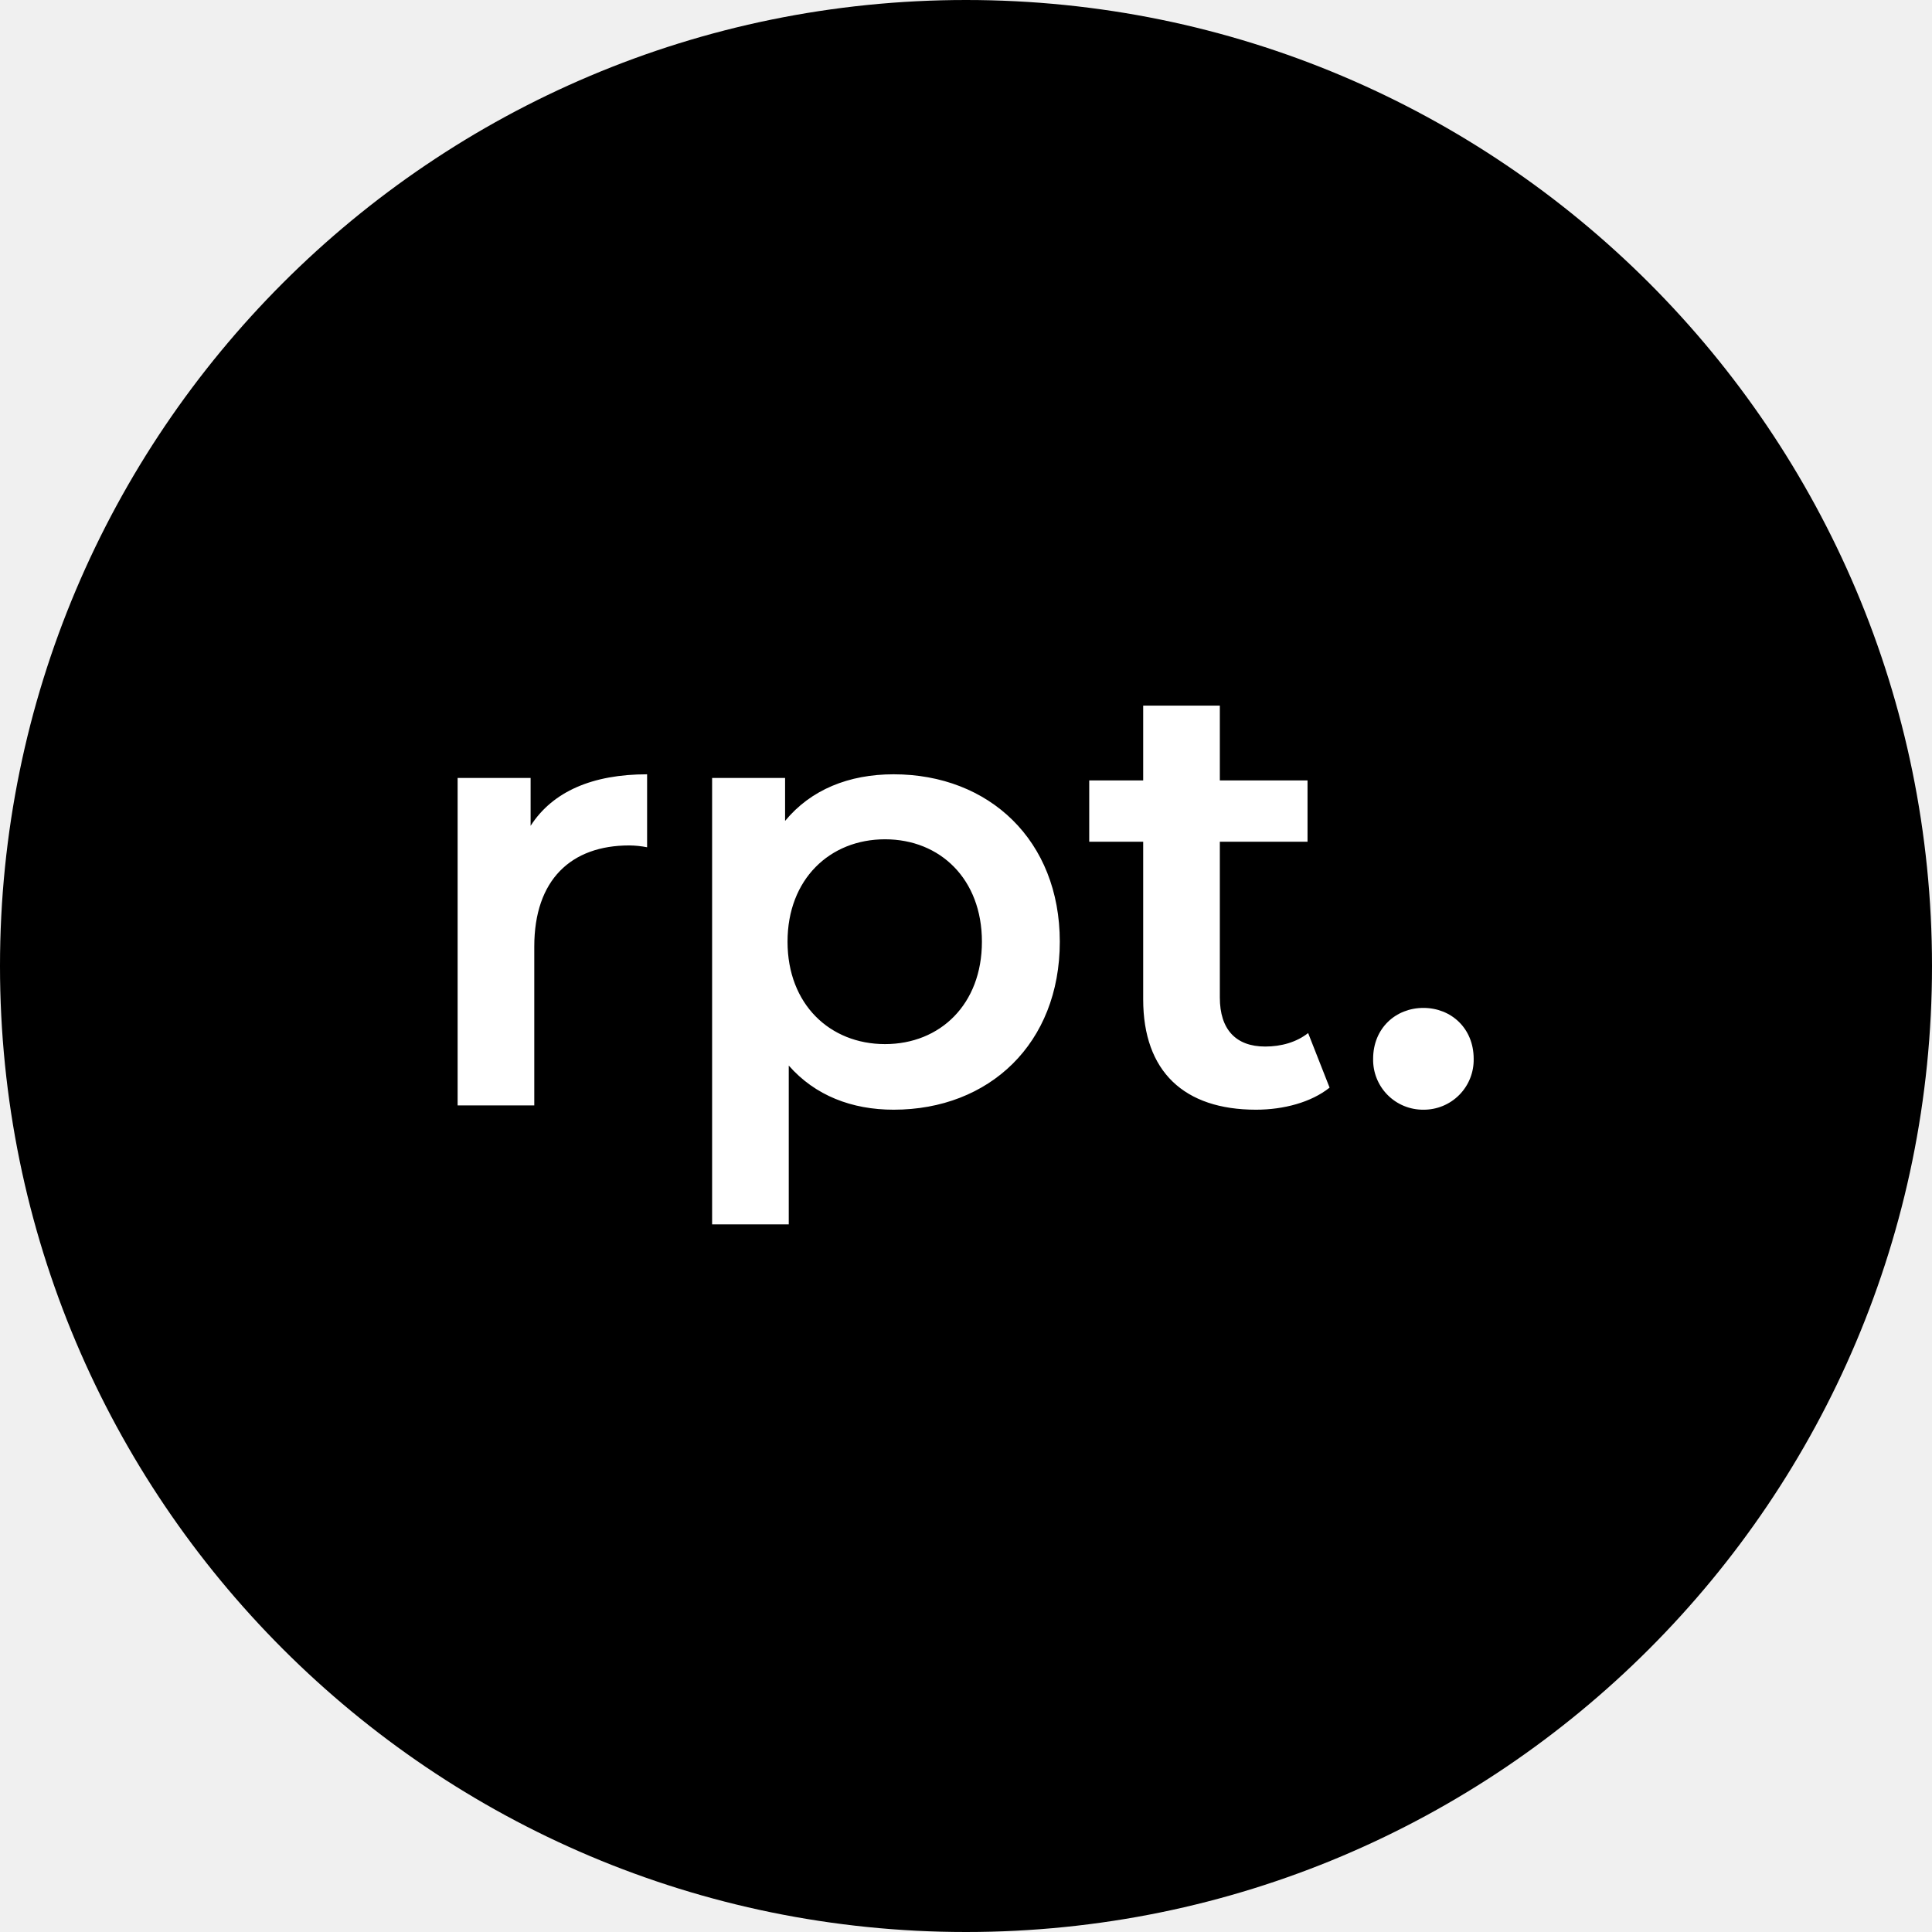
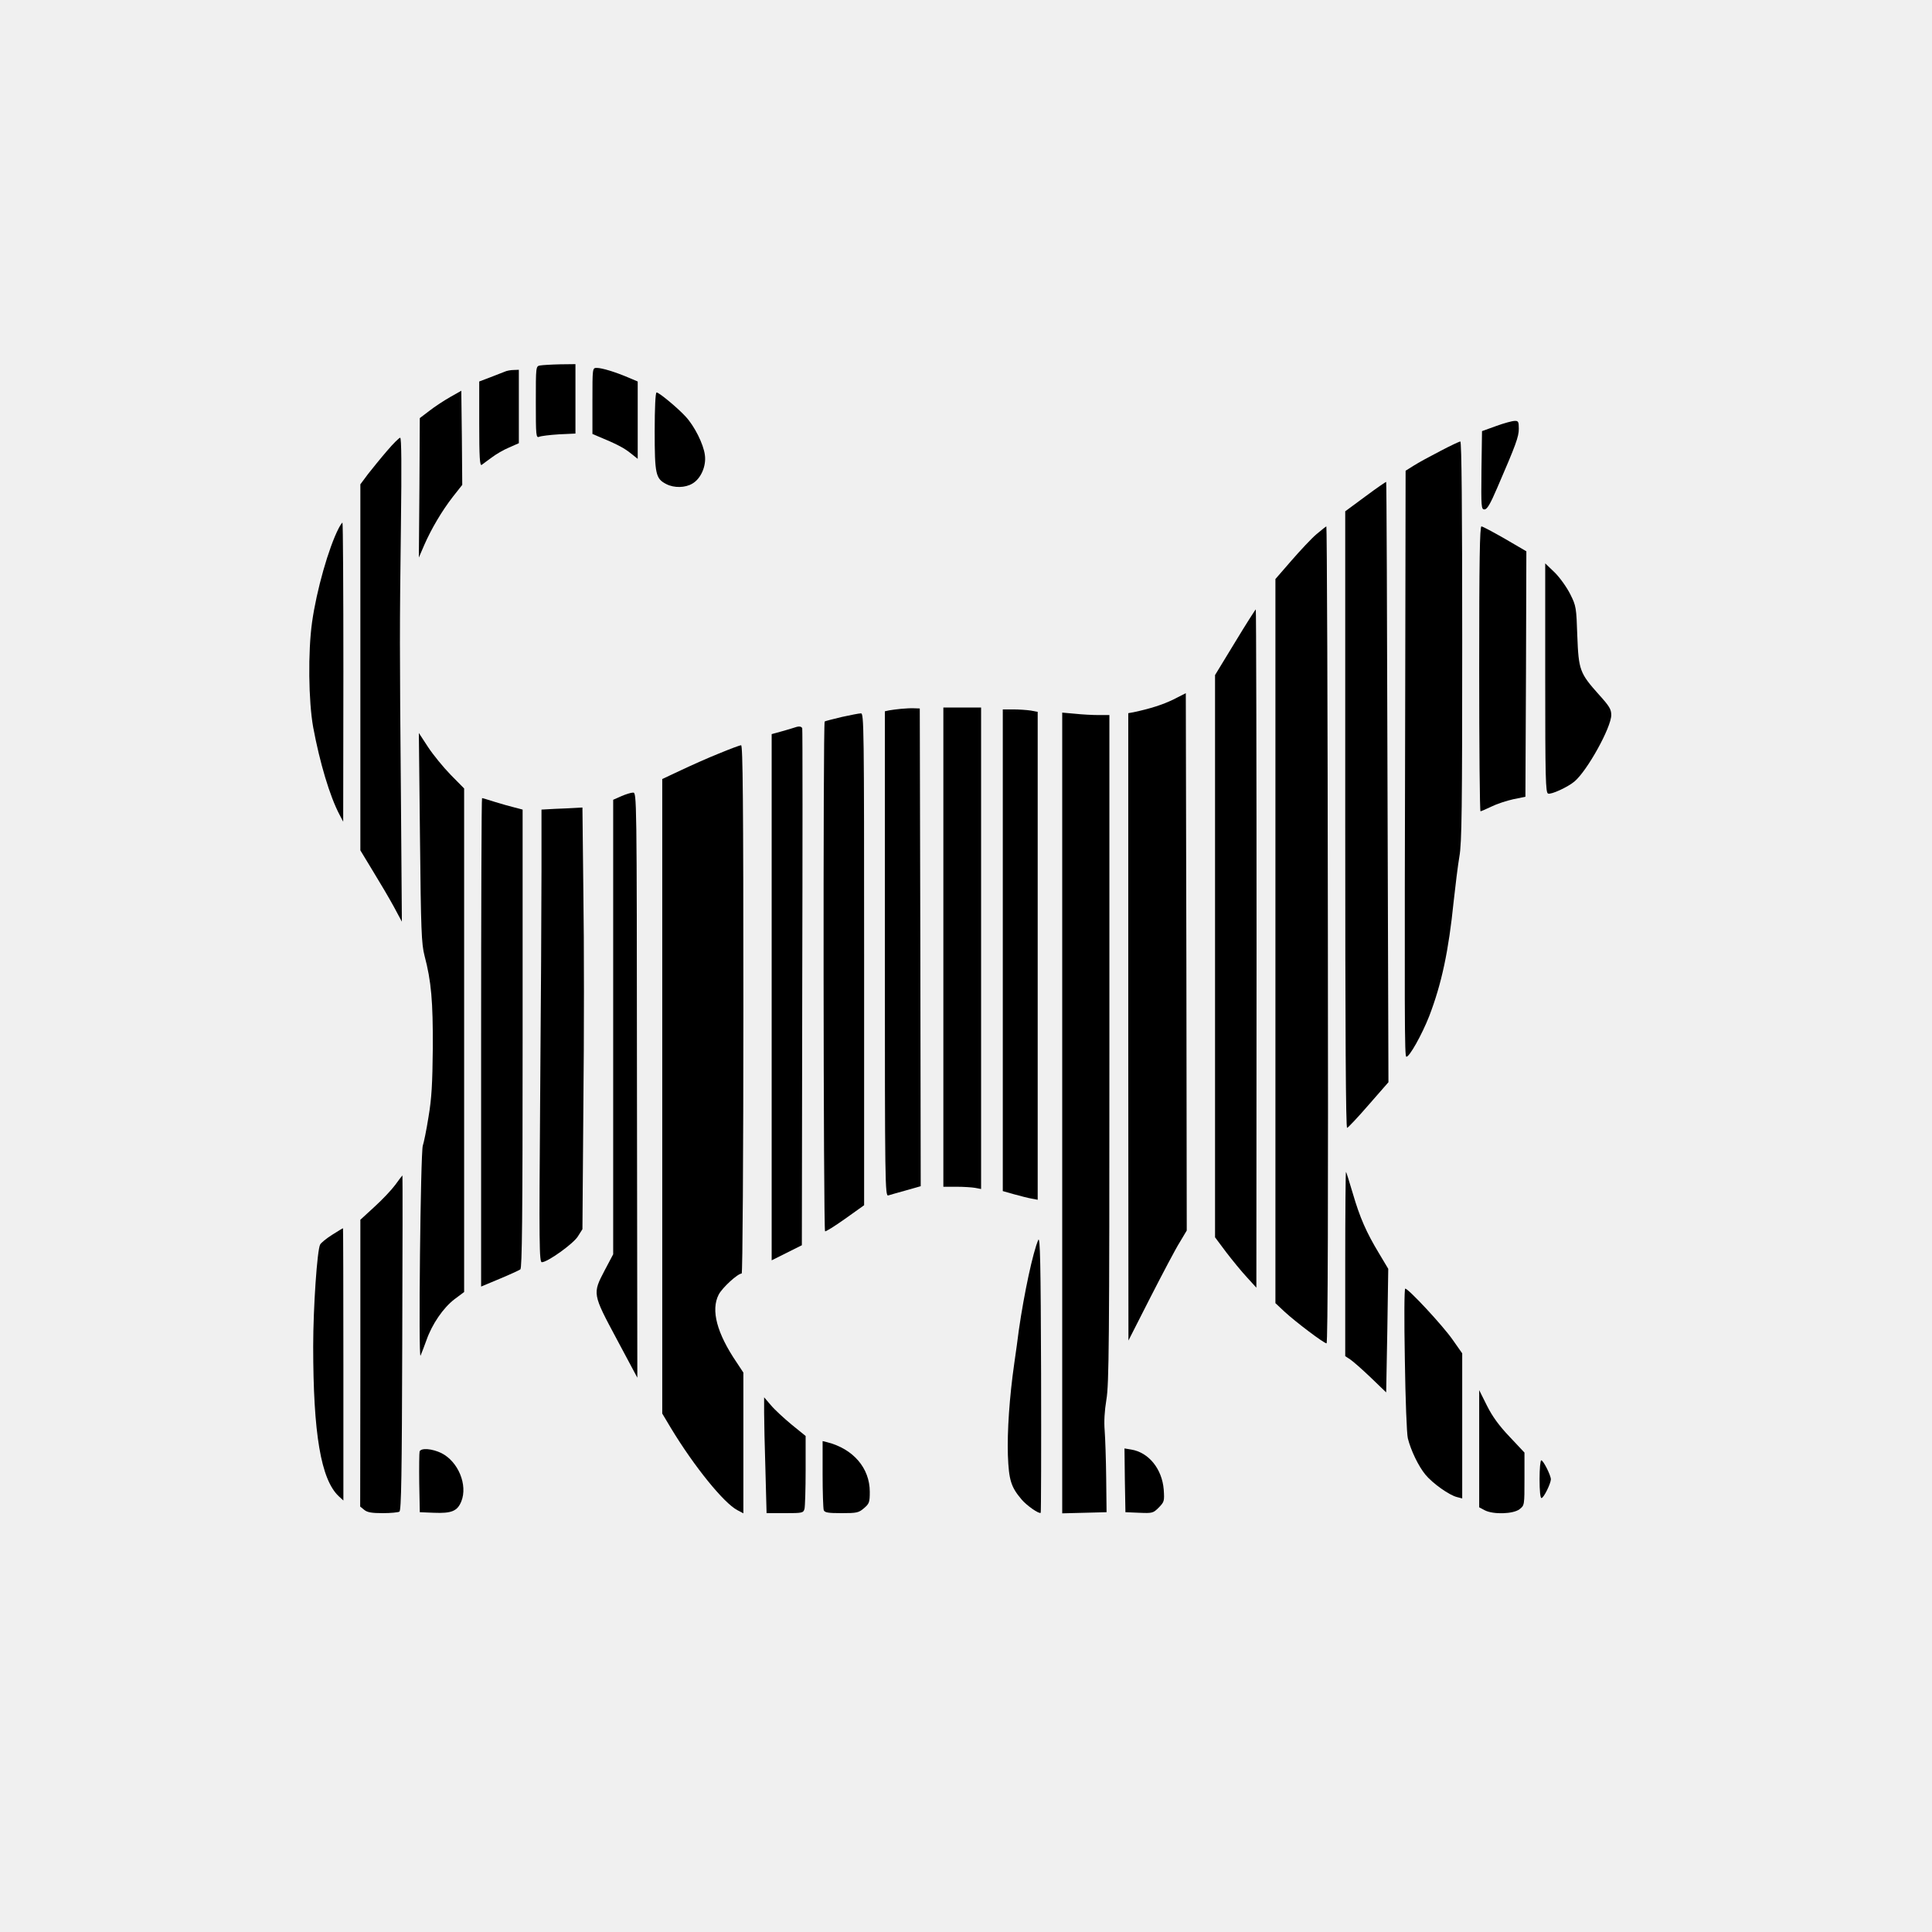
- <svg xmlns="http://www.w3.org/2000/svg" width="857" height="857" viewBox="0 0 857 857">
-   <g id="Group_33" data-name="Group 33" transform="translate(-5288 -2253)">
-     <circle id="Ellipse_11" data-name="Ellipse 11" cx="428.5" cy="428.5" r="428.5" transform="translate(5288 2253)" />
-     <path id="Path_22" data-name="Path 22" d="M54.672-124.032v-21.216H22.3V0h34V-70.448c0-29.648,16.32-44.88,42.16-44.88a43.163,43.163,0,0,1,7.888.816V-146.88C82.144-146.88,64.464-139.264,54.672-124.032ZM215.7-146.88c-19.856,0-36.72,6.8-48.144,20.672v-19.04H135.184V52.768h34V-17.68C180.88-4.352,197.2,1.9,215.7,1.9c42.432,0,73.712-29.376,73.712-74.528C289.408-117.5,258.128-146.88,215.7-146.88ZM211.888-27.2c-24.48,0-43.248-17.68-43.248-45.424s18.768-45.424,43.248-45.424,42.976,17.68,42.976,45.424S236.368-27.2,211.888-27.2Zm187.68-4.9c-5.168,4.08-11.968,5.984-19.04,5.984-13.056,0-20.128-7.616-20.128-21.76V-116.96h38.9v-27.2H360.4v-33.184h-34v33.184H302.464v27.2H326.4v69.9c0,32.1,18.224,48.96,50.048,48.96,12.24,0,24.48-3.264,32.64-9.792ZM450.7,1.9a22.122,22.122,0,0,0,22.3-22.576c0-13.6-10.064-22.576-22.3-22.576s-22.3,8.976-22.3,22.576A22.122,22.122,0,0,0,450.7,1.9Z" transform="translate(5468.696 2743.344)" fill="#fff" />
+ <svg xmlns="http://www.w3.org/2000/svg" version="1.0" width="1024pt" height="1024pt" viewBox="0 0 1024 1024" preserveAspectRatio="xMidYMid meet">
+   <g transform="translate(0,1024) scale(0.1,-0.1)" fill="#000000" stroke="none">
+     <path d="M2863 8303 c-23 -4 -23 -5 -23 -195 0 -177 1 -190 18 -183 9 4 56 10 105 13 l87 4 0 184 0 184 -82 -1 c-46 -1 -93 -4 -105 -6z" />
+     <path d="M3140 8115 l0 -175 28 -12 c97 -40 138 -61 173 -89 l39 -31 0 205 0 205 -52 22 c-66 28 -137 50 -165 50 -23 0 -23 0 -23 -175z" />
+     <path d="M2675 8270 c-11 -4 -46 -18 -77 -30 l-58 -22 0 -225 c0 -177 3 -223 13 -217 6 5 30 22 53 39 22 17 63 41 92 53 l52 23 0 194 0 195 -27 -1 c-16 0 -37 -4 -48 -9z" />
+     <path d="M2385 8135 c-33 -19 -82 -51 -110 -73 l-50 -38 -2 -369 -3 -370 28 65 c38 87 94 182 153 258 l49 62 -2 250 -3 249 -60 -34z" />
+     <path d="M3470 7955 c0 -229 5 -252 62 -281 41 -21 100 -20 138 3 45 26 74 93 66 151 -7 58 -56 155 -102 204 -42 46 -141 128 -154 128 -6 0 -10 -81 -10 -205z" />
+     <path d="M7930 7982 l-75 -27 -3 -207 c-2 -197 -1 -208 16 -208 14 0 30 27 67 113 100 231 115 272 115 315 0 37 -3 42 -22 41 -13 0 -57 -12 -98 -27z" />
+     <path d="M2052 7851 c-33 -38 -78 -94 -101 -123 l-41 -55 0 -970 0 -970 66 -109 c37 -60 87 -145 111 -189 l43 -80 -5 660 c-7 821 -7 875 0 1443 4 310 3 462 -4 462 -5 0 -37 -31 -69 -69z" />
+     <path d="M7633 7849 c-54 -28 -117 -62 -140 -77 l-43 -27 -2 -1137 c-4 -1807 -4 -1968 6 -1969 16 -2 83 118 121 215 66 172 103 345 130 611 9 83 22 188 30 235 13 71 15 261 15 1143 0 691 -3 1057 -10 1057 -5 0 -54 -23 -107 -51z" />
+     <path d="M7237 7609 l-107 -79 0 -1636 c0 -1136 3 -1635 10 -1632 6 2 58 57 115 123 l104 119 -5 1590 c-2 874 -5 1591 -7 1592 -1 1 -51 -33 -110 -77z" />
+     <path d="M1795 7440 c-53 -103 -117 -327 -141 -498 -22 -157 -19 -418 6 -557 35 -188 88 -365 139 -462 l20 -38 1 793 c0 435 -2 792 -5 792 -2 0 -11 -13 -20 -30z" />
+     <path d="M6978 7409 c-26 -22 -85 -85 -132 -139 l-86 -99 0 -1919 0 -1919 48 -45 c57 -53 209 -168 223 -168 7 0 9 772 7 2165 -1 1191 -5 2165 -8 2165 -3 -1 -26 -19 -52 -41z" />
+     <path d="M7840 6695 c0 -415 3 -755 7 -755 3 0 29 11 58 25 28 14 80 31 116 39 l64 13 3 651 2 650 -113 66 c-63 36 -119 66 -125 66 -9 0 -12 -185 -12 -755z" />
+     <path d="M8190 6647 c0 -533 2 -608 15 -613 16 -7 106 35 140 64 68 57 195 287 195 352 0 31 -10 47 -65 108 -102 114 -108 130 -115 312 -5 149 -6 158 -37 220 -18 36 -54 87 -82 115 l-51 49 0 -607z" />
+     <path d="M6546 6836 l-106 -174 0 -1490 0 -1490 59 -79 c33 -43 82 -103 110 -133 l50 -55 1 1798 c0 988 -2 1797 -4 1797 -2 0 -52 -78 -110 -174z" />
+     <path d="M6220 6533 c-57 -28 -123 -49 -212 -68 l-28 -5 0 -1663 1 -1662 117 230 c65 127 134 258 155 291 l37 62 -2 1424 -3 1424 -65 -33z" />
+     <path d="M4775 6483 c-22 -2 -50 -6 -62 -8 l-23 -5 0 -1286 c0 -1219 1 -1285 18 -1280 9 3 52 15 95 27 l77 22 -2 1266 -3 1266 -30 1 c-16 1 -48 -1 -70 -3z" />
+     <path d="M5000 5220 l0 -1270 69 0 c38 0 83 -3 100 -6 l31 -6 0 1276 0 1276 -100 0 -100 0 0 -1270z" />
+     <path d="M5315 5203 l0 -1276 60 -17 c33 -9 75 -20 93 -23 l32 -6 0 1293 0 1293 -37 7 c-21 3 -63 6 -93 6 l-55 0 0 -1277z" />
+     <path d="M4462 6440 c-45 -11 -86 -21 -91 -24 -9 -6 -7 -2693 2 -2702 3 -3 51 27 106 66 l101 72 0 1304 c0 1236 -1 1304 -17 1303 -10 0 -55 -9 -101 -19z" />
+     <path d="M5630 4341 l0 -2122 118 3 117 3 -2 180 c-1 99 -5 213 -8 252 -4 48 -1 103 9 164 14 82 16 294 16 1861 l0 1768 -57 0 c-32 0 -88 3 -125 7 l-68 6 0 -2122z" />
+     <path d="M4215 6385 c-5 -2 -36 -11 -67 -20 l-58 -16 0 -1394 0 -1395 80 40 80 40 2 1365 c2 751 2 1370 0 1375 -4 10 -17 12 -37 5z" />
+     <path d="M2226 5800 c5 -493 8 -563 24 -625 36 -136 45 -242 44 -490 -2 -190 -6 -266 -23 -366 -11 -70 -25 -137 -30 -151 -12 -32 -24 -1140 -12 -1113 5 11 19 48 31 81 30 86 89 172 149 218 l51 38 0 1334 0 1335 -71 72 c-39 40 -93 106 -120 147 l-49 75 6 -555z" />
+     <path d="M3810 6246 c-58 -23 -149 -64 -202 -89 l-98 -46 0 -1682 0 -1681 46 -77 c124 -205 281 -398 352 -435 l32 -17 0 373 0 373 -35 53 c-106 156 -138 278 -96 360 19 37 101 112 122 112 5 0 9 630 9 1400 0 1113 -3 1400 -12 1400 -7 0 -60 -20 -118 -44z" />
+     <path d="M3293 6020 l-43 -19 0 -1205 0 -1204 -45 -85 c-65 -124 -65 -124 64 -365 l109 -204 -2 1551 c-1 1544 -1 1551 -21 1550 -11 0 -39 -9 -62 -19z" />
+     <path d="M2550 4716 l0 -1295 98 41 c53 22 103 45 110 50 9 8 12 265 12 1224 l0 1213 -42 11 c-24 6 -71 19 -106 30 -34 11 -65 20 -67 20 -3 0 -5 -582 -5 -1294z" />
+     <path d="M2943 5953 l-73 -4 0 -322 c0 -177 -3 -717 -7 -1199 -6 -786 -5 -878 9 -878 30 0 167 98 191 137 l24 38 5 660 c4 363 4 866 0 1118 l-5 457 -36 -2 c-20 -1 -69 -4 -108 -5z" />
+     <path d="M7130 3543 l0 -491 26 -17 c15 -10 64 -53 109 -96 l82 -79 6 327 5 328 -49 82 c-67 111 -101 188 -139 318 -18 61 -34 112 -36 114 -2 2 -4 -216 -4 -486z" />
+     <path d="M2095 3960 c-20 -27 -70 -80 -111 -117 l-74 -68 0 -760 -1 -760 22 -18 c16 -13 40 -17 98 -17 42 0 82 4 88 8 10 6 13 203 15 895 2 488 2 887 1 887 -1 0 -18 -22 -38 -50z" />
+     <path d="M1760 3695 c-30 -19 -58 -42 -63 -51 -16 -27 -37 -338 -37 -539 0 -464 41 -706 135 -795 l25 -23 0 721 c0 397 -1 722 -2 722 -2 0 -28 -16 -58 -35z" />
+     <path d="M5503 3668 c-28 -64 -75 -283 -103 -478 -5 -41 -16 -120 -24 -175 -26 -181 -38 -363 -34 -488 5 -131 16 -168 73 -235 27 -32 93 -78 101 -70 2 3 3 335 2 739 -2 585 -5 728 -15 707z" />
+     <path d="M7446 3033 c3 -208 10 -396 16 -417 16 -64 56 -147 93 -192 38 -46 126 -109 168 -119 l27 -7 0 384 0 385 -52 74 c-52 74 -233 269 -250 269 -5 0 -6 -158 -2 -377z" />
+     <path d="M7840 2561 l0 -310 30 -16 c45 -23 151 -20 184 6 26 20 26 21 26 160 l0 140 -79 84 c-56 59 -91 107 -120 165 l-41 82 0 -311z" />
+     <path d="M4050 2753 c0 -44 3 -182 7 -306 l6 -227 97 0 c93 0 98 1 104 23 3 12 6 104 6 204 l0 182 -74 60 c-41 34 -91 80 -110 103 l-36 42 0 -81z" />
+     <path d="M4360 2427 c0 -96 3 -182 6 -191 5 -13 23 -16 94 -16 81 0 91 2 119 26 28 24 31 31 31 87 0 126 -88 228 -226 263 l-24 6 0 -175z" />
+     <path d="M2224 2547 c-2 -7 -3 -82 -2 -167 l3 -155 74 -3 c95 -4 125 9 146 60 35 87 -16 211 -105 256 -49 24 -108 29 -116 9z" />
+     <path d="M5962 2394 l3 -169 73 -3 c70 -3 74 -2 104 28 29 30 30 34 26 95 -9 110 -80 197 -172 212 l-36 6 2 -169z" />
+     <path d="M8160 2400 c0 -63 4 -100 10 -100 12 0 49 76 50 99 0 21 -40 101 -51 101 -5 0 -9 -45 -9 -100z" />
  </g>
</svg>
